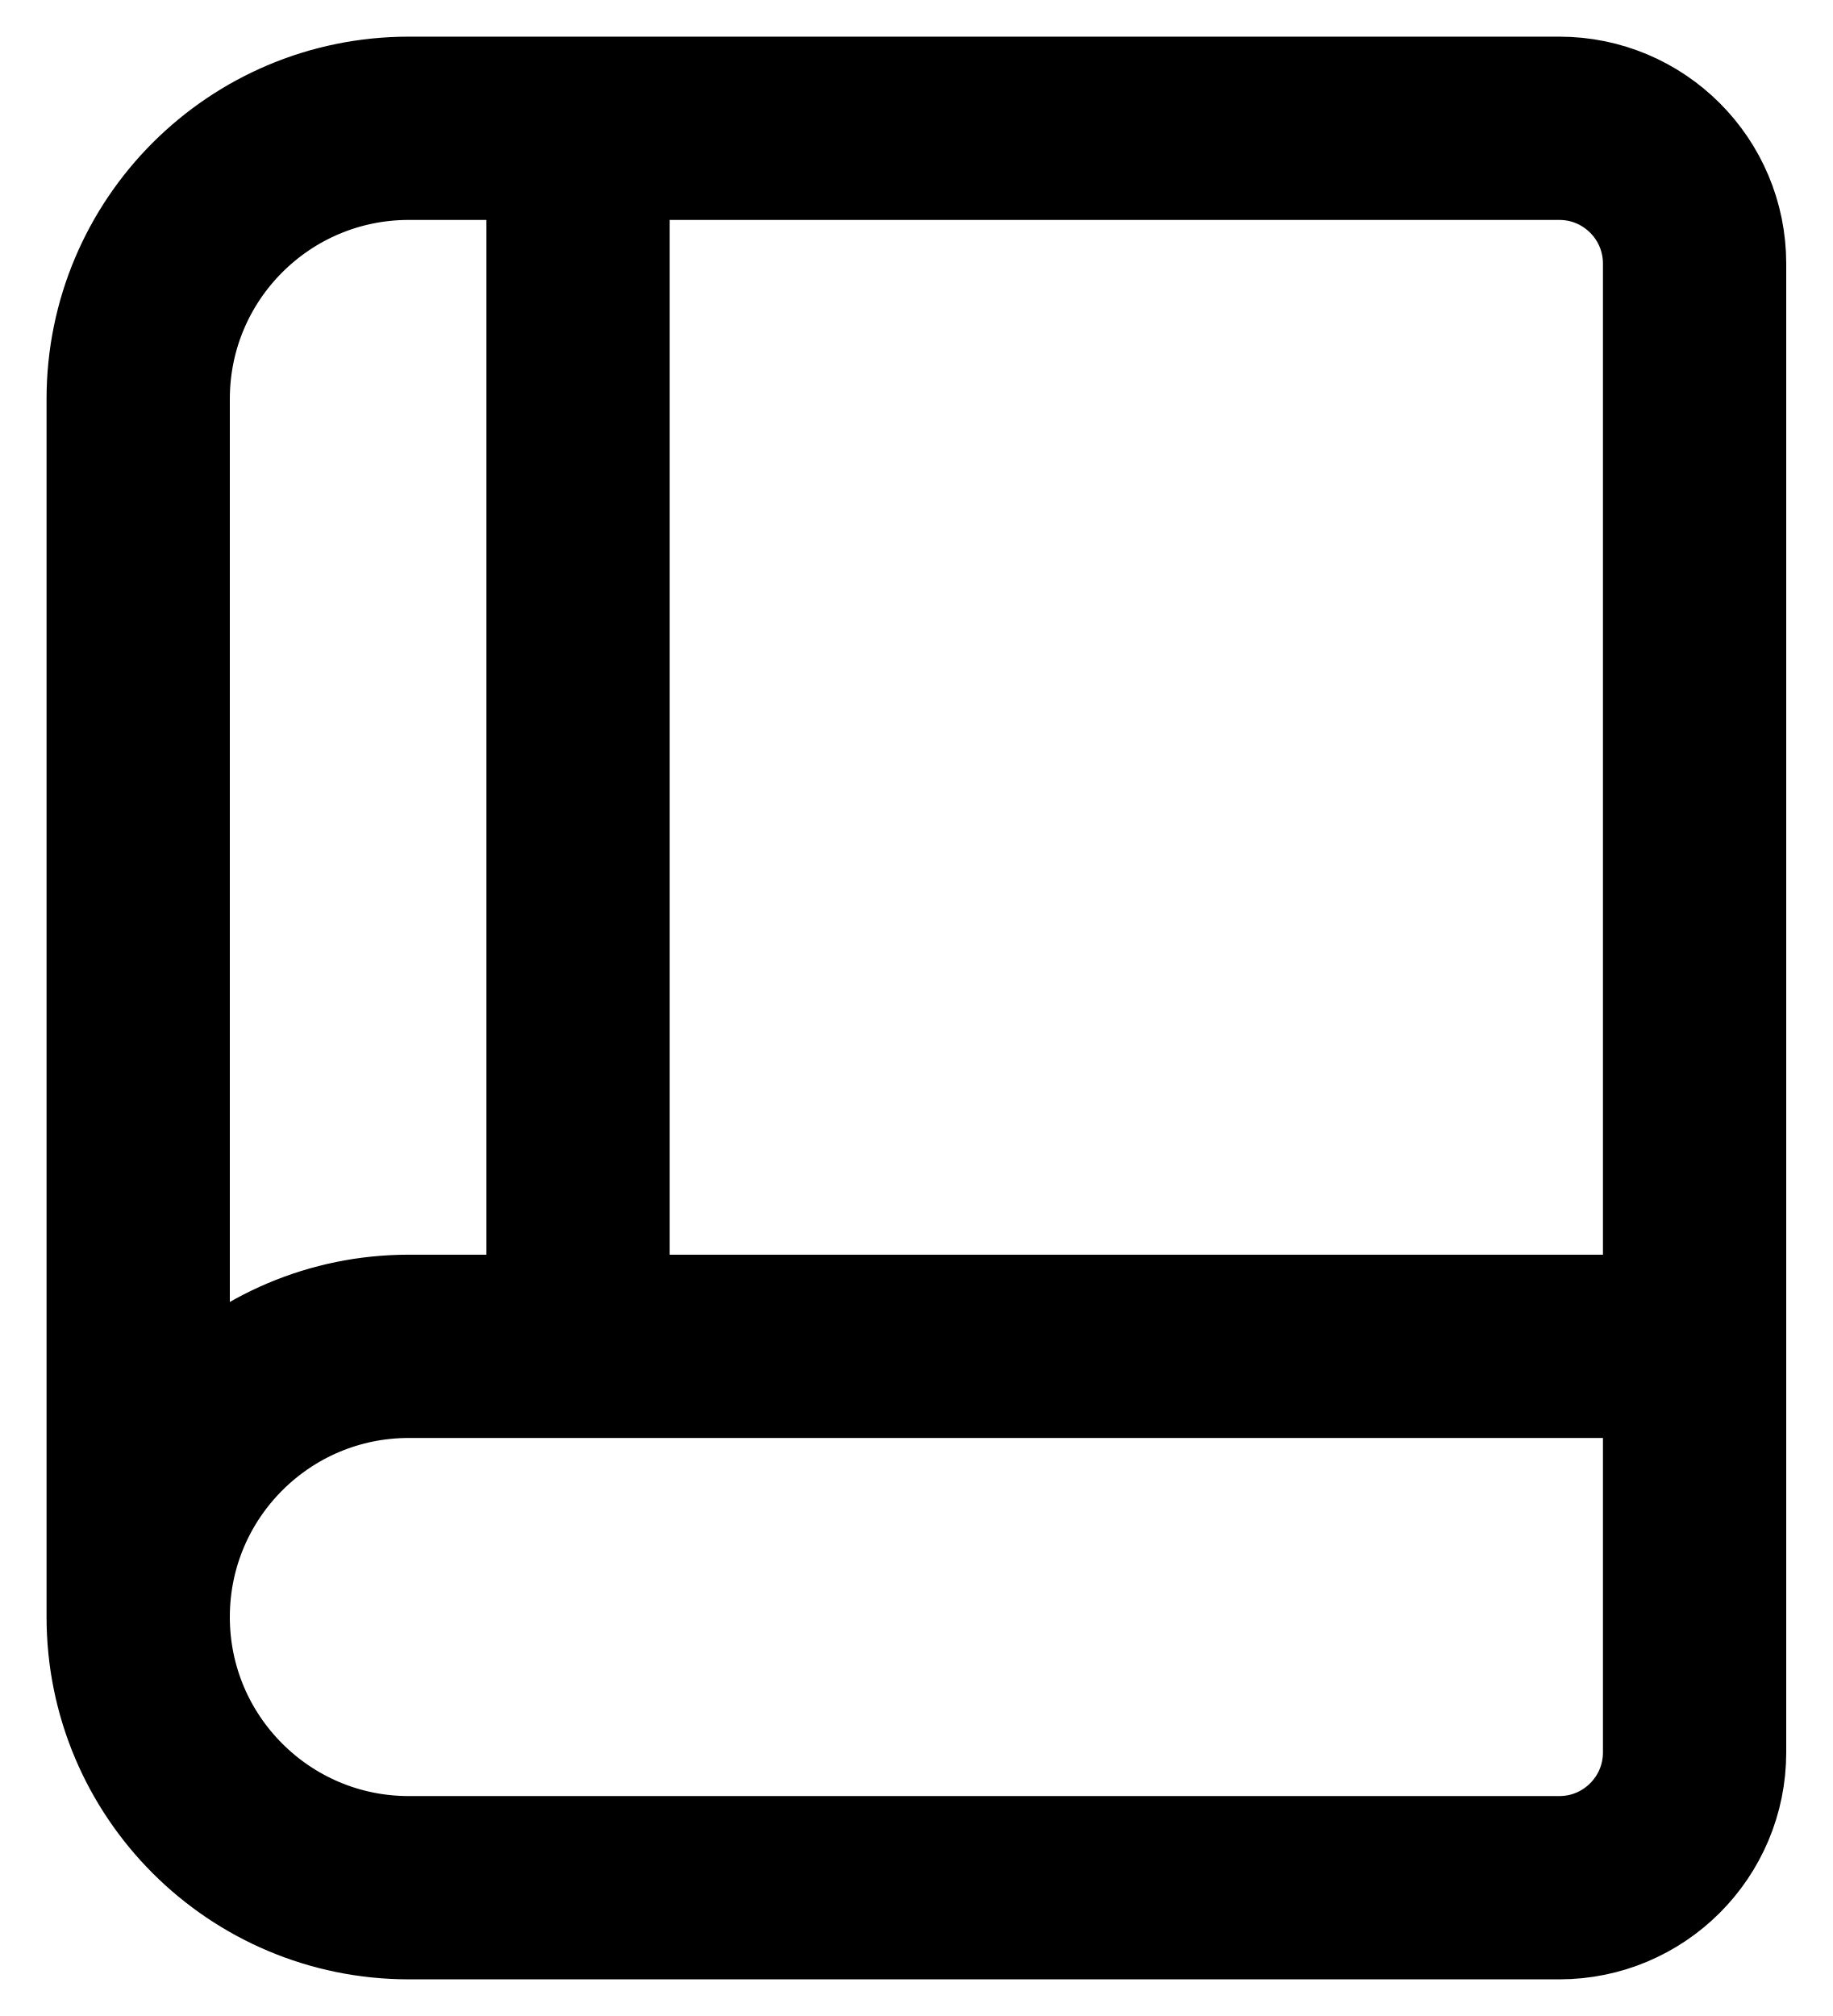
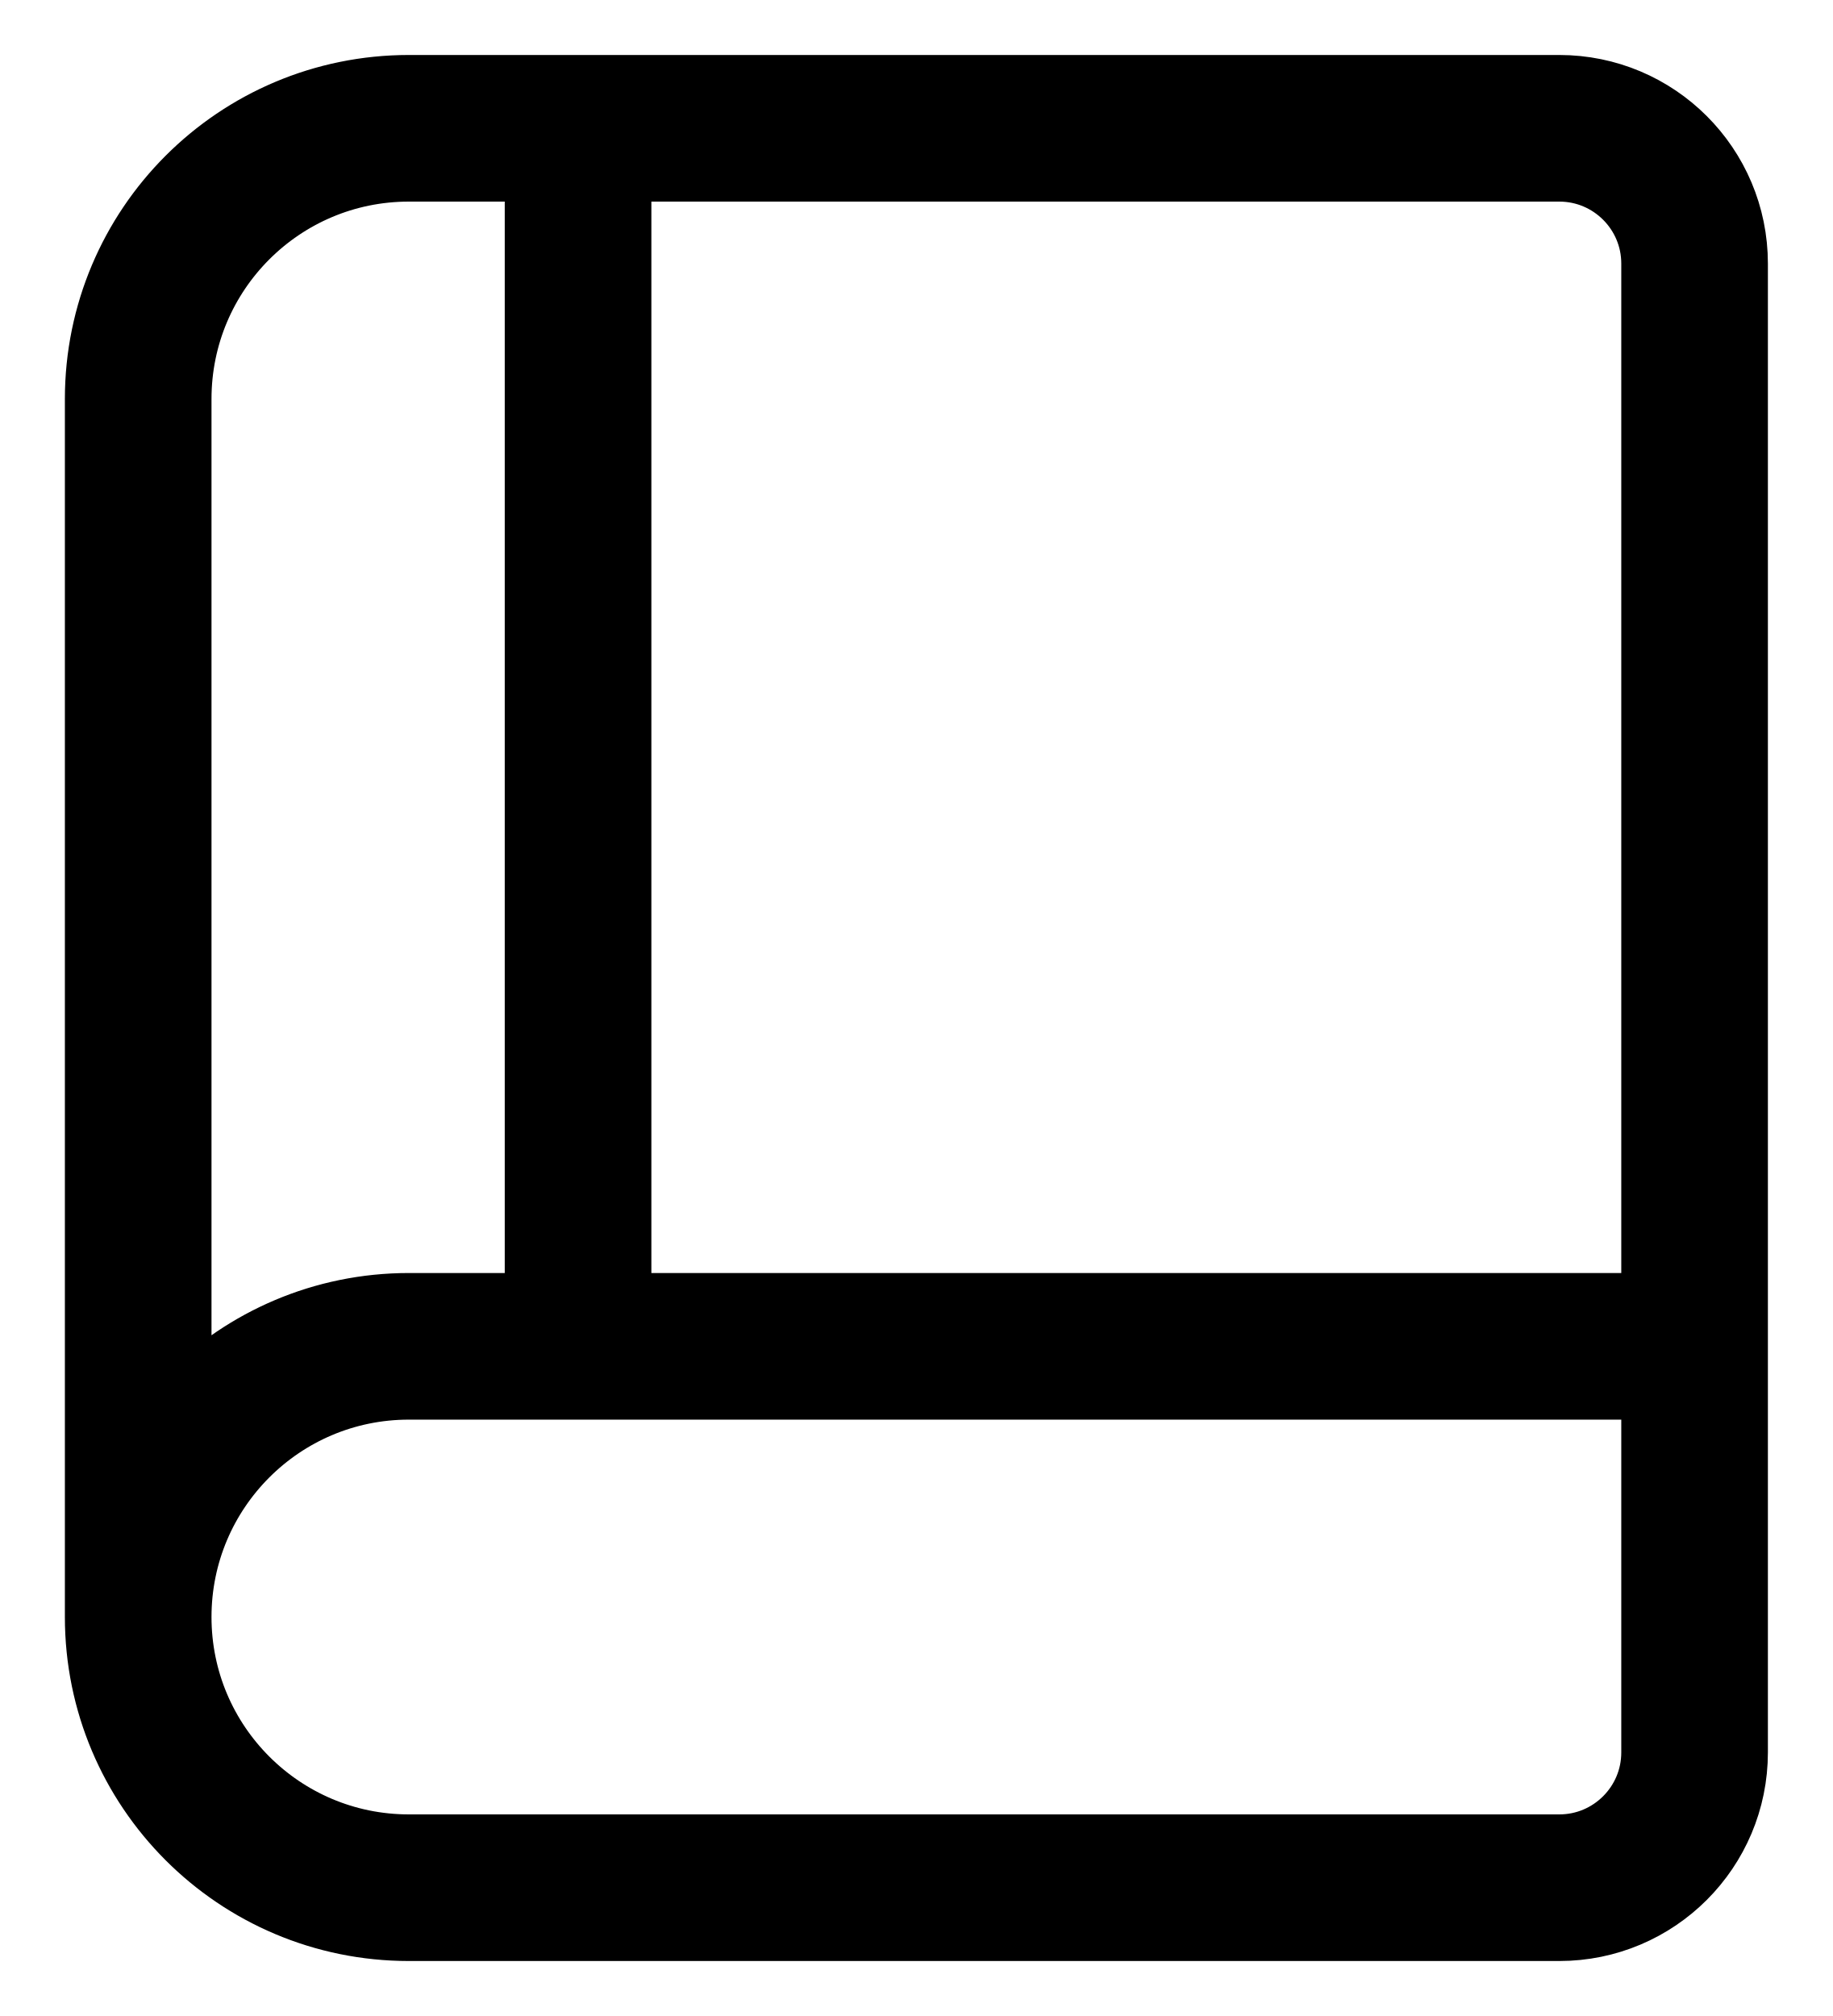
<svg xmlns="http://www.w3.org/2000/svg" width="20" height="22" viewBox="0 0 20 22" fill="none">
-   <path d="M18.492 14.692H4.462C2.83 14.692 1.508 16.015 1.508 17.646M18.492 14.692V19.123C18.492 19.939 17.831 20.6 17.015 20.6H4.462C2.83 20.6 1.508 19.277 1.508 17.646M18.492 14.692V2.877C18.492 2.061 17.831 1.4 17.015 1.4H6.308M1.508 17.646V4.354C1.508 2.722 2.83 1.4 4.462 1.4H6.308M6.308 14.6V1.4" stroke="black" stroke-width="2" stroke-linecap="round" stroke-linejoin="round" />
+   <path d="M18.492 14.692H4.462C2.83 14.692 1.508 16.015 1.508 17.646M18.492 14.692V19.123C18.492 19.939 17.831 20.6 17.015 20.6H4.462C2.83 20.6 1.508 19.277 1.508 17.646M18.492 14.692V2.877C18.492 2.061 17.831 1.4 17.015 1.4H6.308M1.508 17.646V4.354C1.508 2.722 2.83 1.4 4.462 1.4H6.308M6.308 14.6V1.4" stroke="currentColor" stroke-width="1.6" stroke-linecap="round" stroke-linejoin="round" />
</svg>
